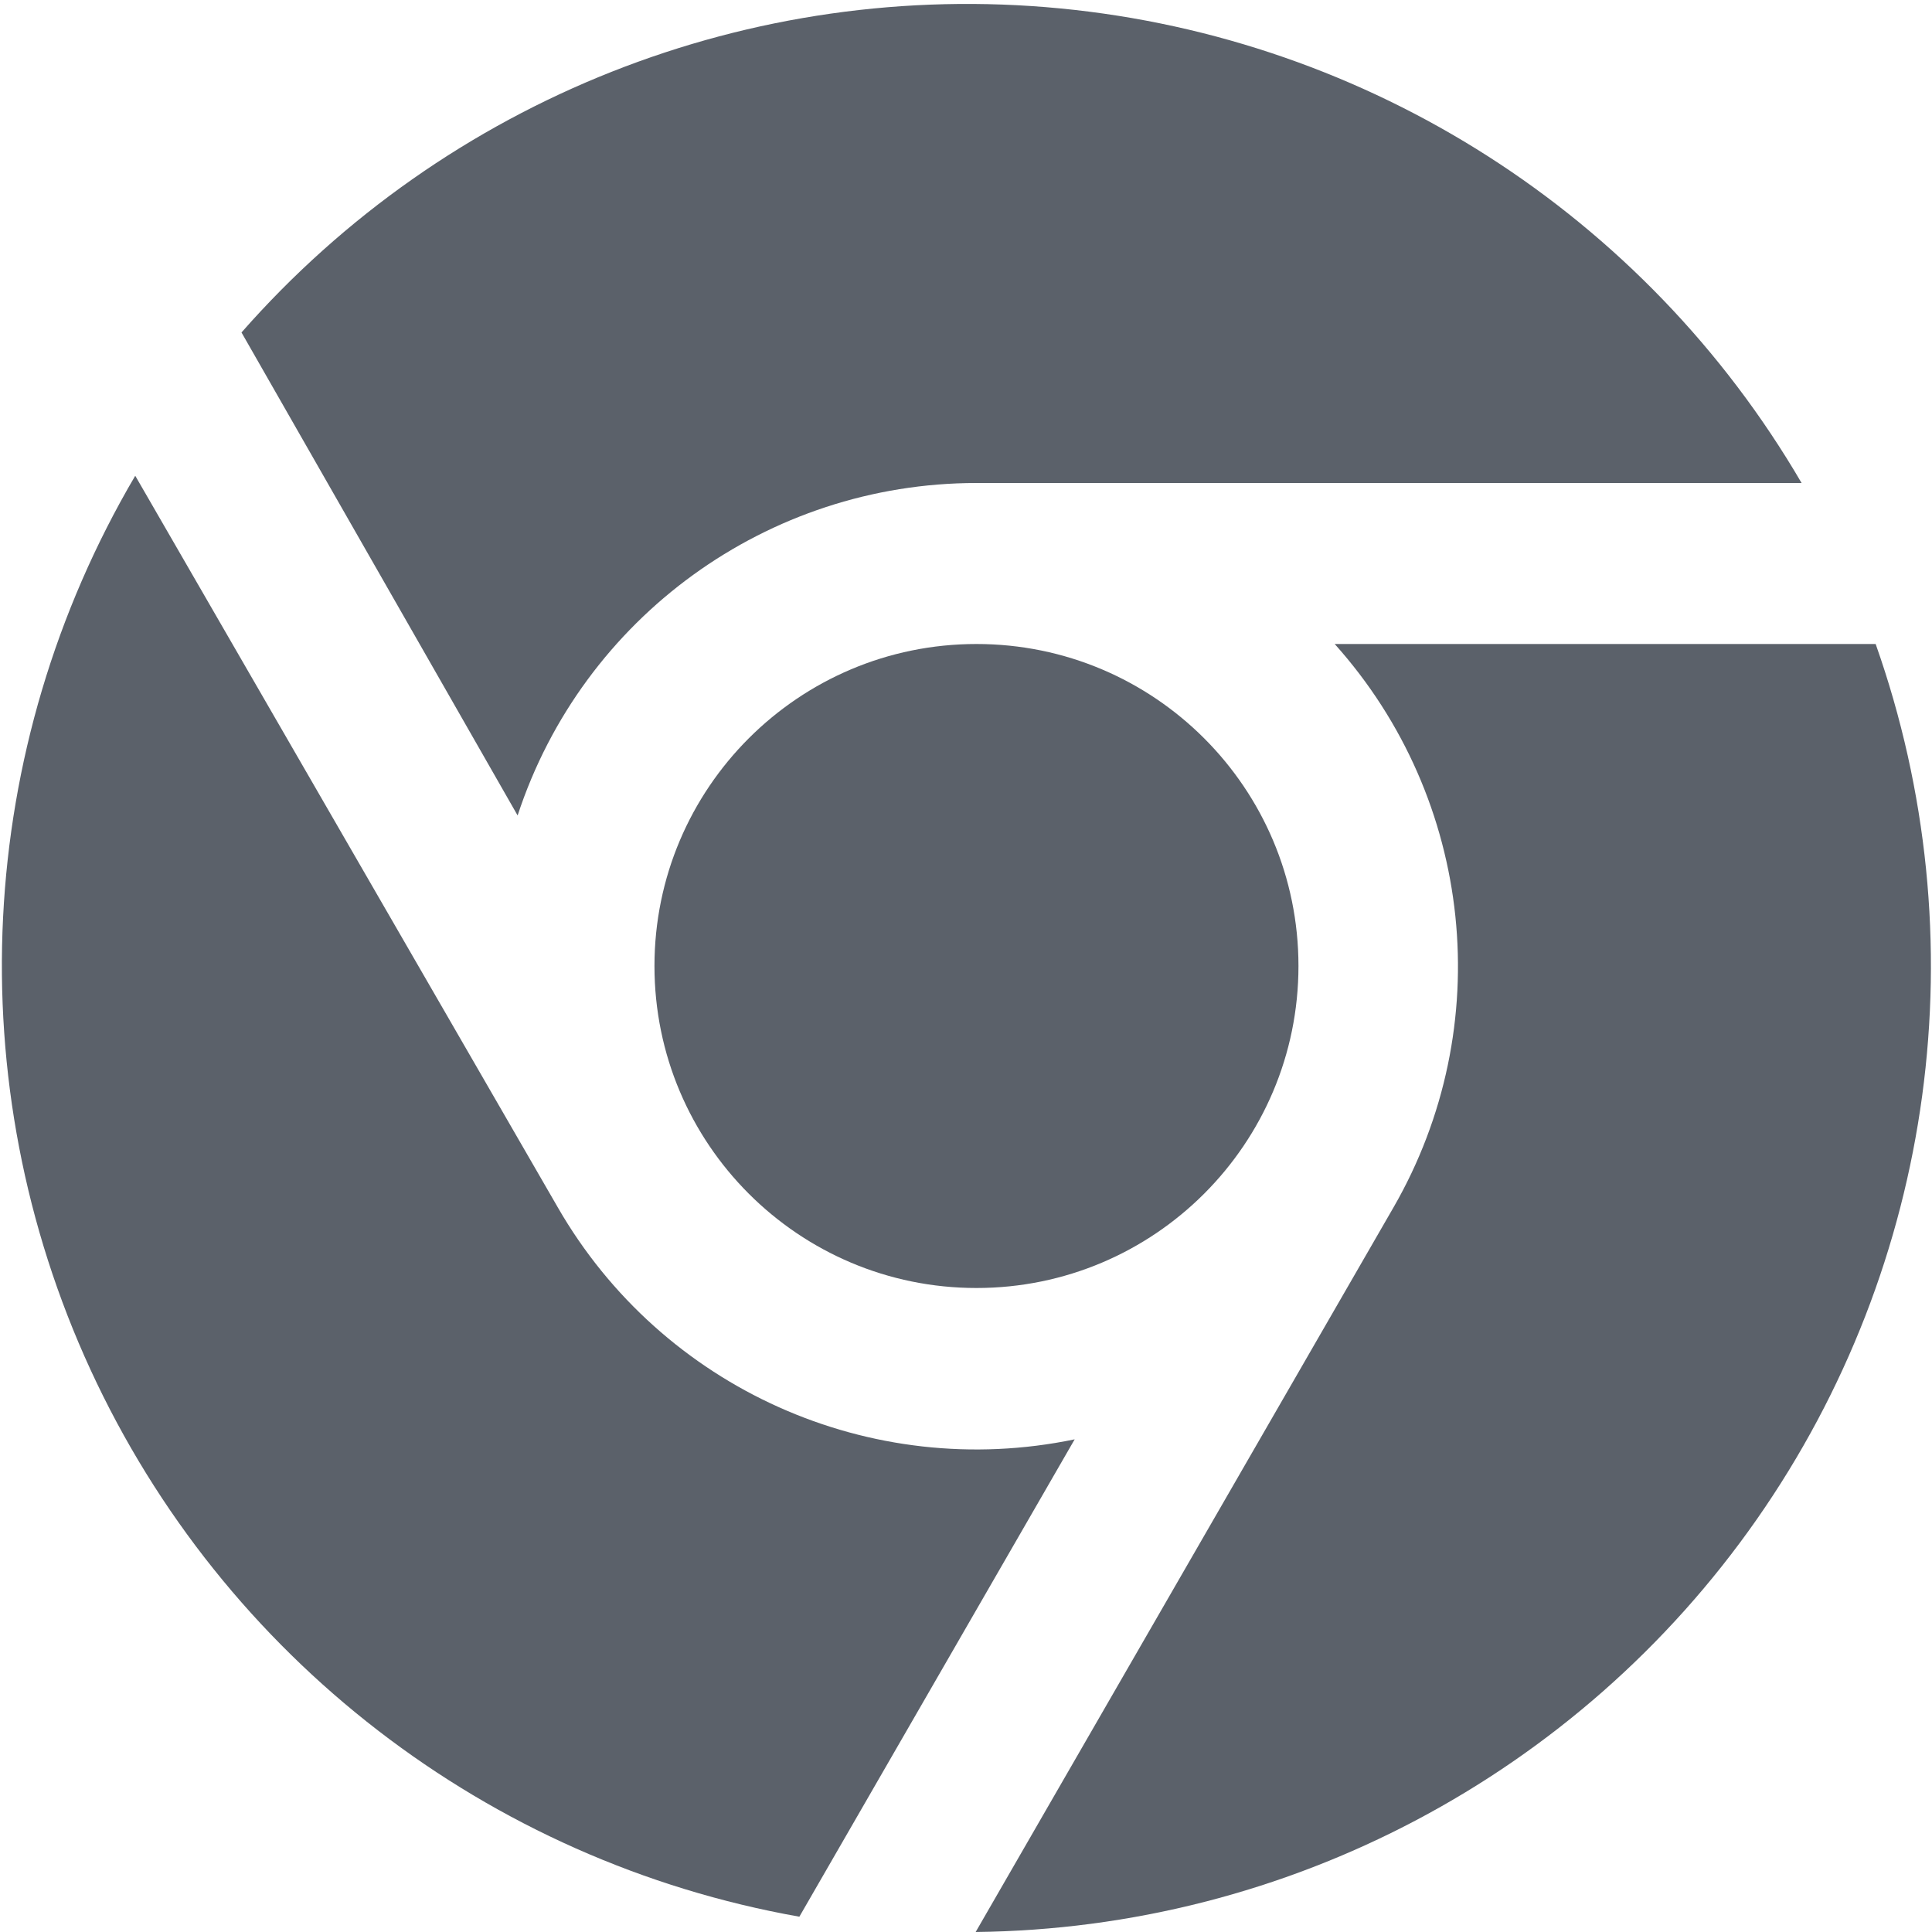
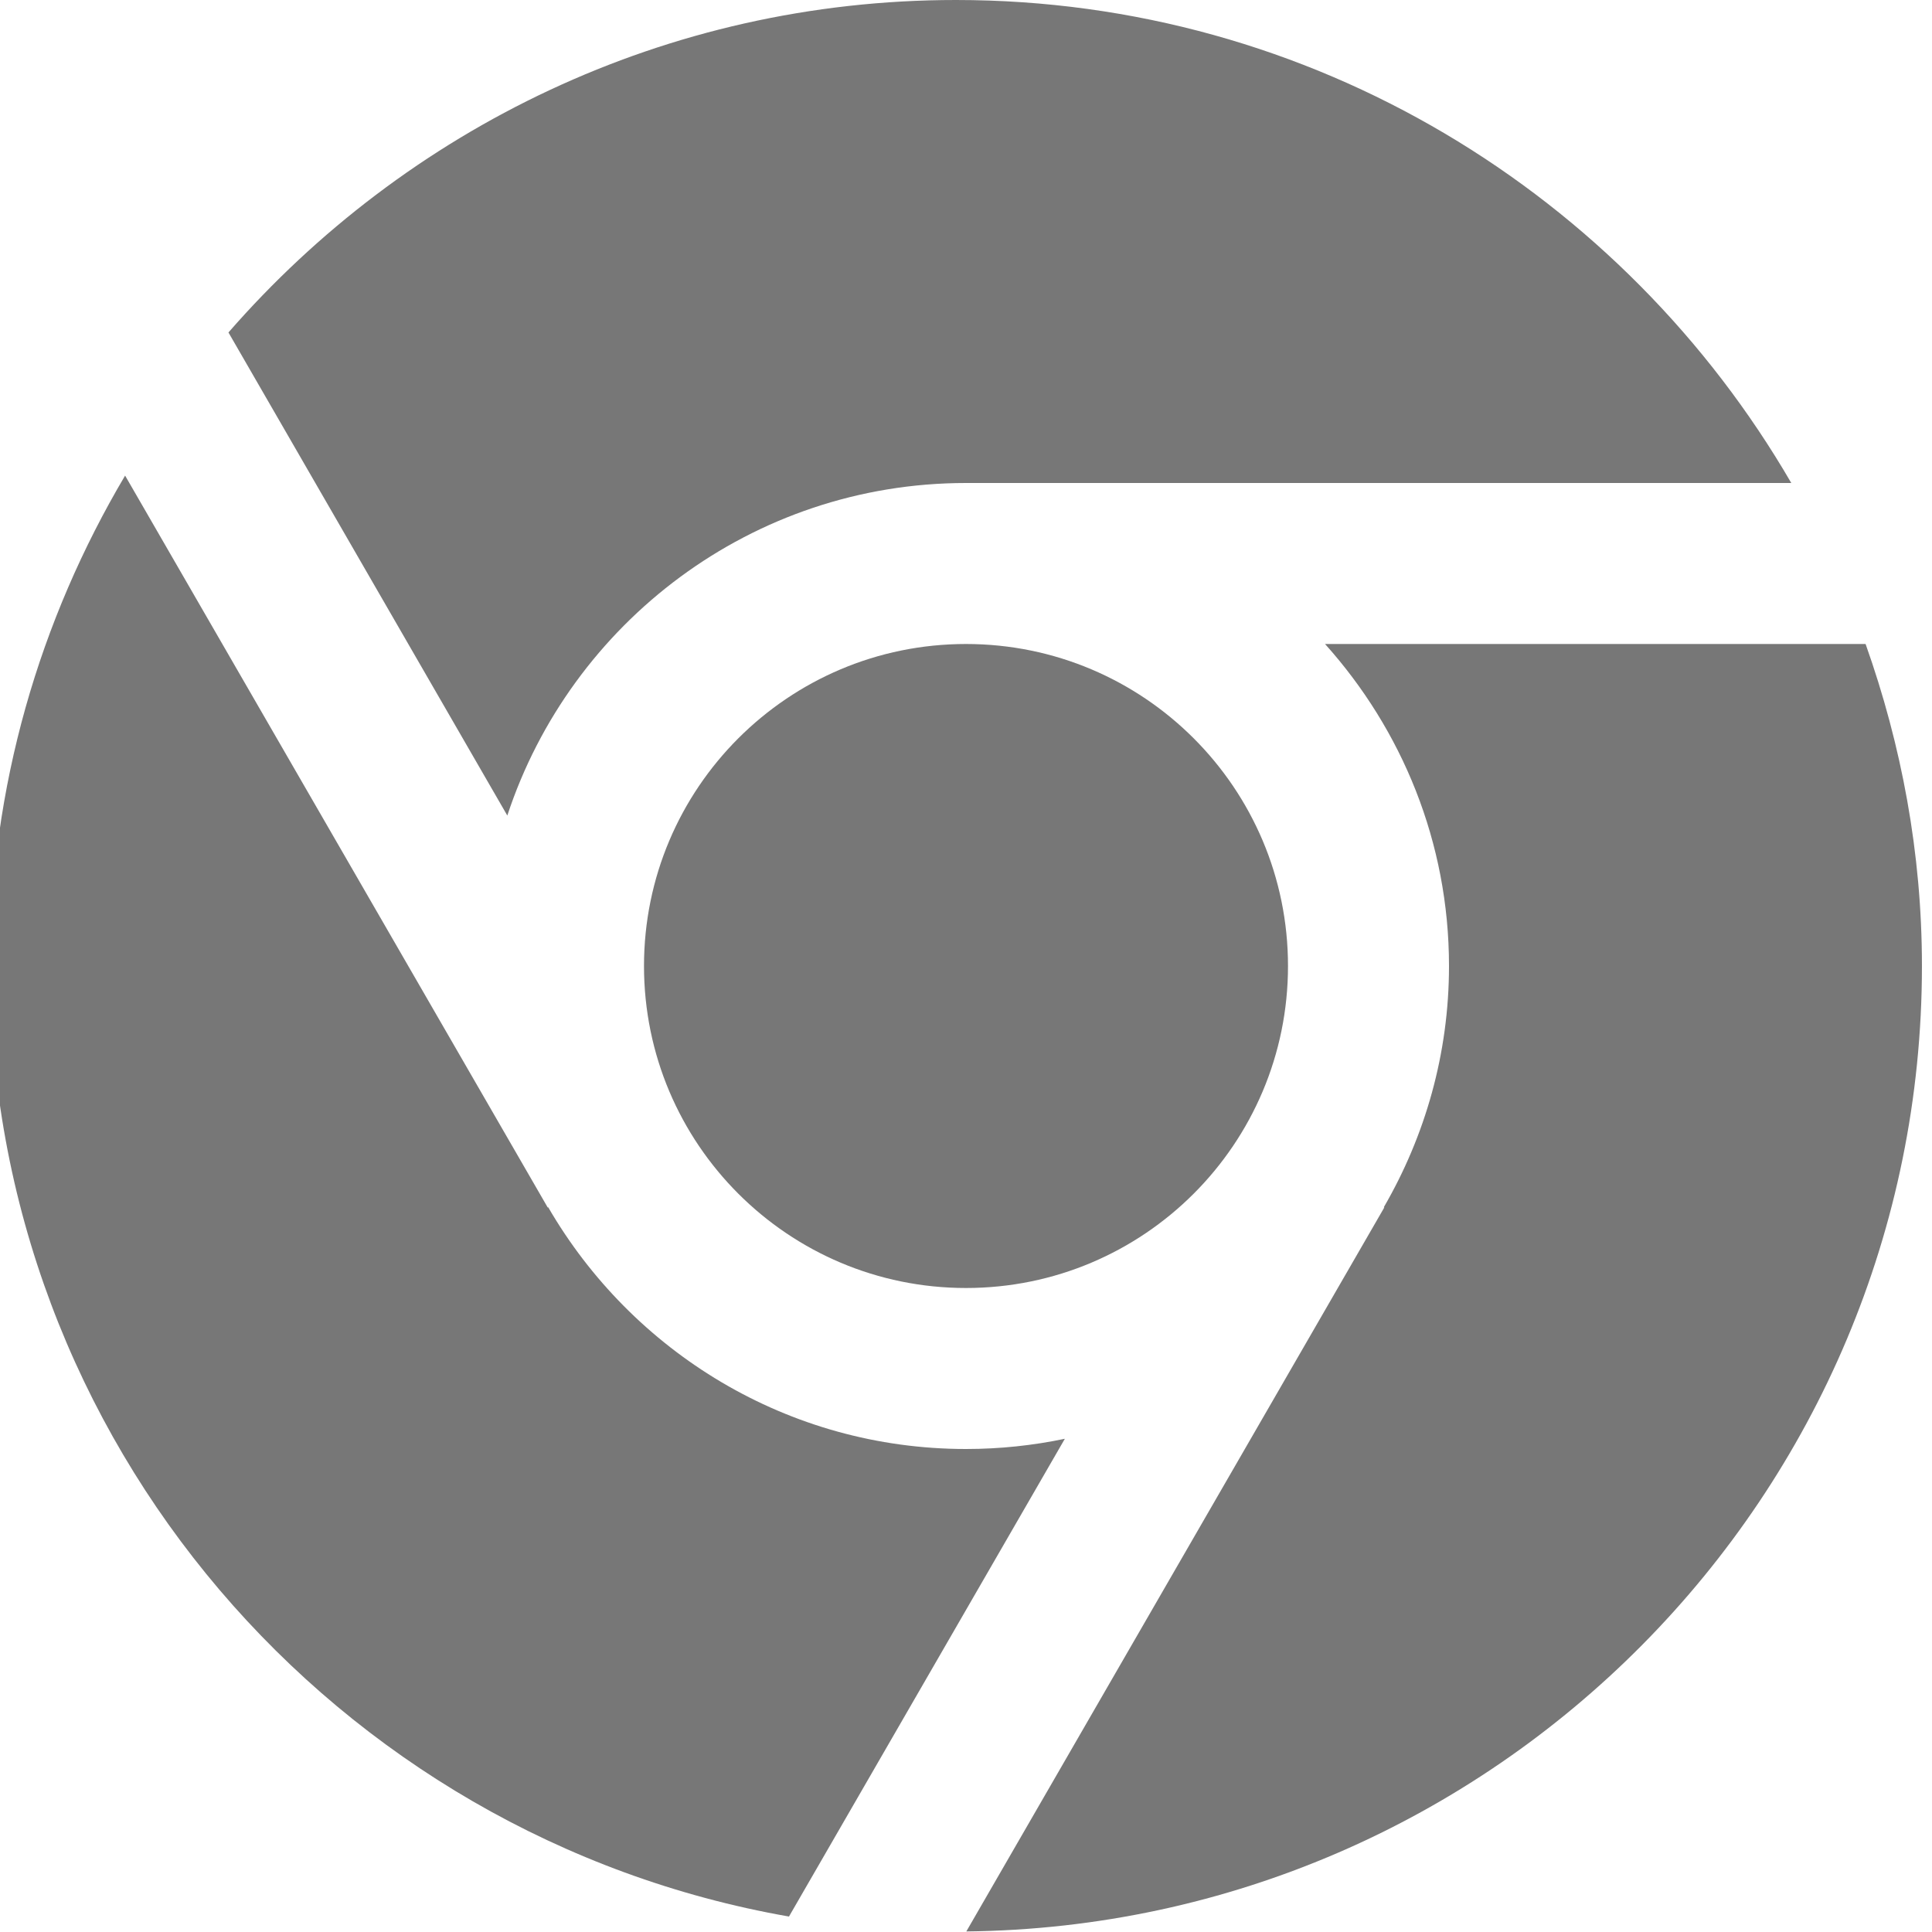
- <svg xmlns="http://www.w3.org/2000/svg" id="Layer_1" data-name="Layer 1" viewBox="0 0 24 24">
-   <defs>
-     <style>.cls-1{fill:#5b616a;}</style>
-   </defs>
-   <circle class="cls-1" cx="12.13" cy="12" r="4" />
-   <path class="cls-1" d="M6.43,10.13A6,6,0,0,1,12.13,6H22.38A12,12,0,0,0,3,4.13Z" />
-   <path class="cls-1" d="M13.35,17.88A6,6,0,0,1,6.93,15h0L1.68,5.91a12,12,0,0,0,8.25,17.9Z" />
-   <path class="cls-1" d="M16.58,8a6,6,0,0,1,.73,7h0l-5.19,9A12,12,0,0,0,23.3,8Z" />
+ <svg xmlns="http://www.w3.org/2000/svg" class="nc-icon glyph" x="0px" y="0px" width="24px" height="24px" viewBox="0 0 24 24">
+   <g>
+     <circle data-color="color-2" fill="#777777" cx="12" cy="12" r="4" />
+     <path fill="#777777" d="M6.302,10.131C7.09,7.735,9.344,6,12,6h10.252c-2.079-3.581-5.946-6-10.377-6C8.27,0,5.039,1.605,2.838,4.13  L6.302,10.131z" />
+     <path fill="#777777" d="M13.228,17.873C12.831,17.956,12.421,18,12,18c-2.217,0-4.151-1.211-5.19-3.003L6.804,15L1.554,5.908  C0.495,7.696-0.125,9.775-0.125,12c0,5.909,4.296,10.821,9.926,11.808L13.228,17.873z" />
+     <path fill="#777777" d="M16.46,8C17.414,9.063,18,10.462,18,12c0,1.092-0.298,2.114-0.81,2.997L17.196,15l-5.192,8.993  c6.557-0.07,11.871-5.42,11.871-11.993c0-1.404-0.255-2.747-0.7-4H16.46z" />
+   </g>
</svg>
